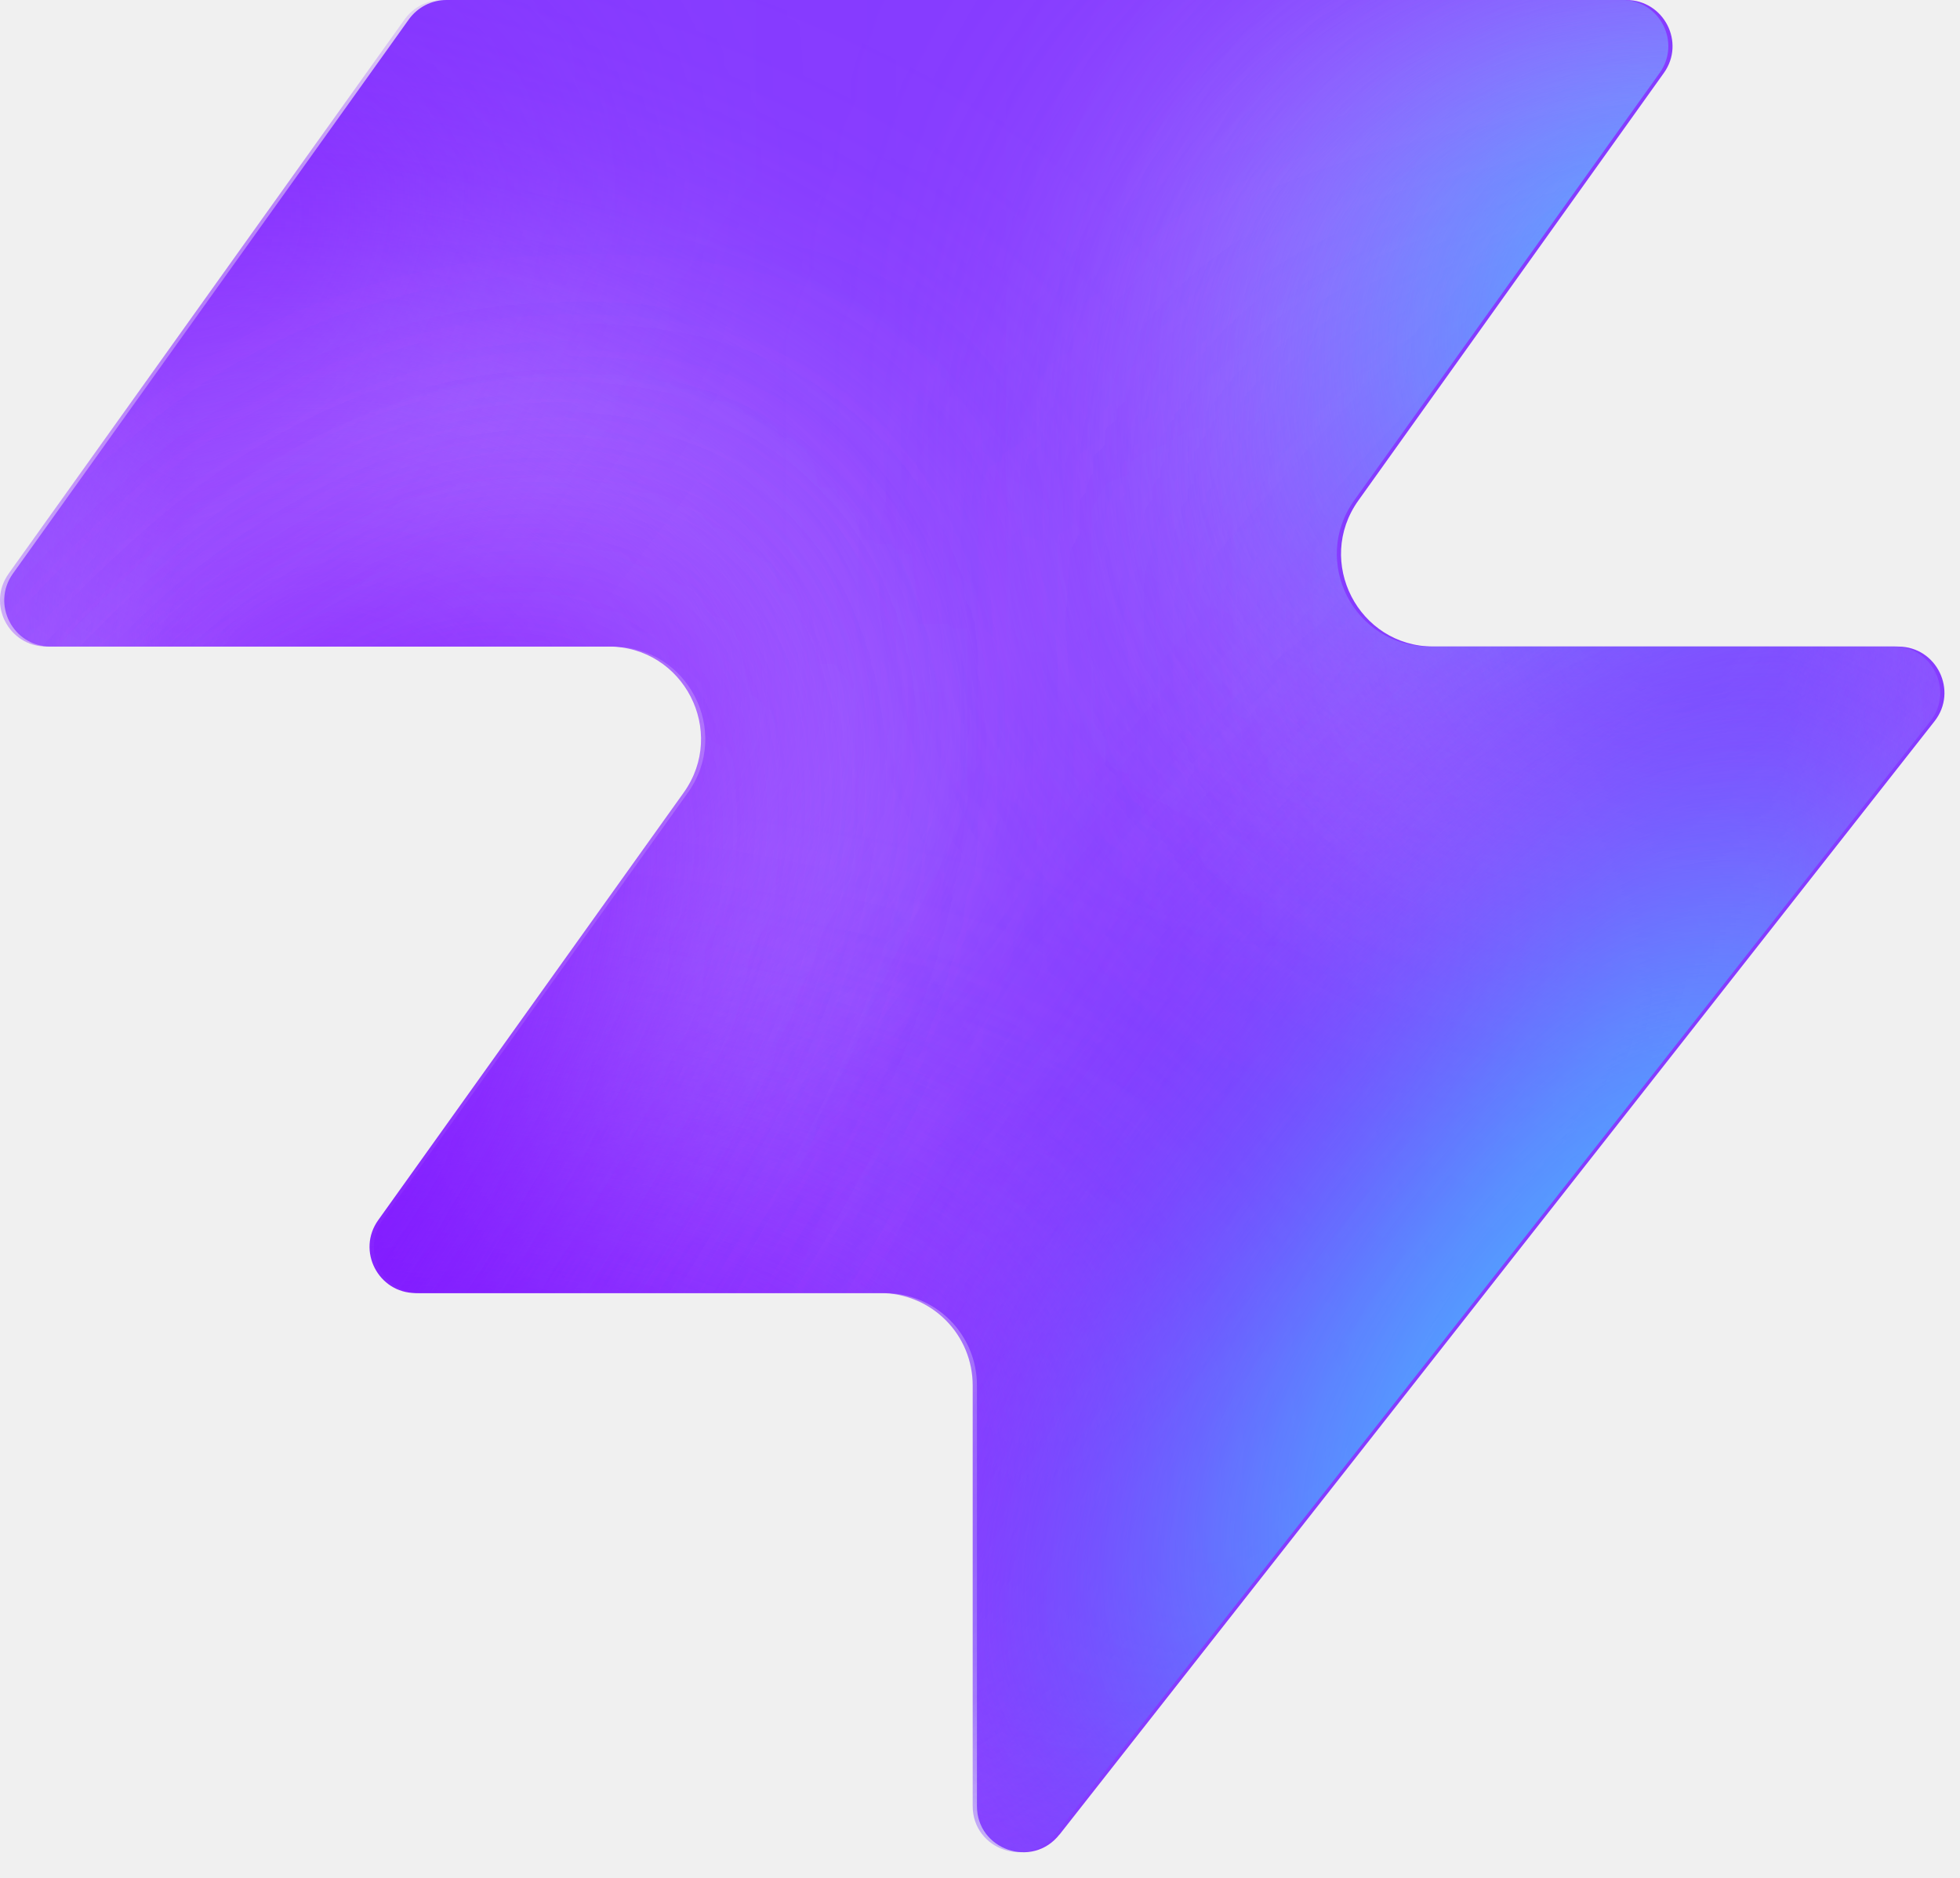
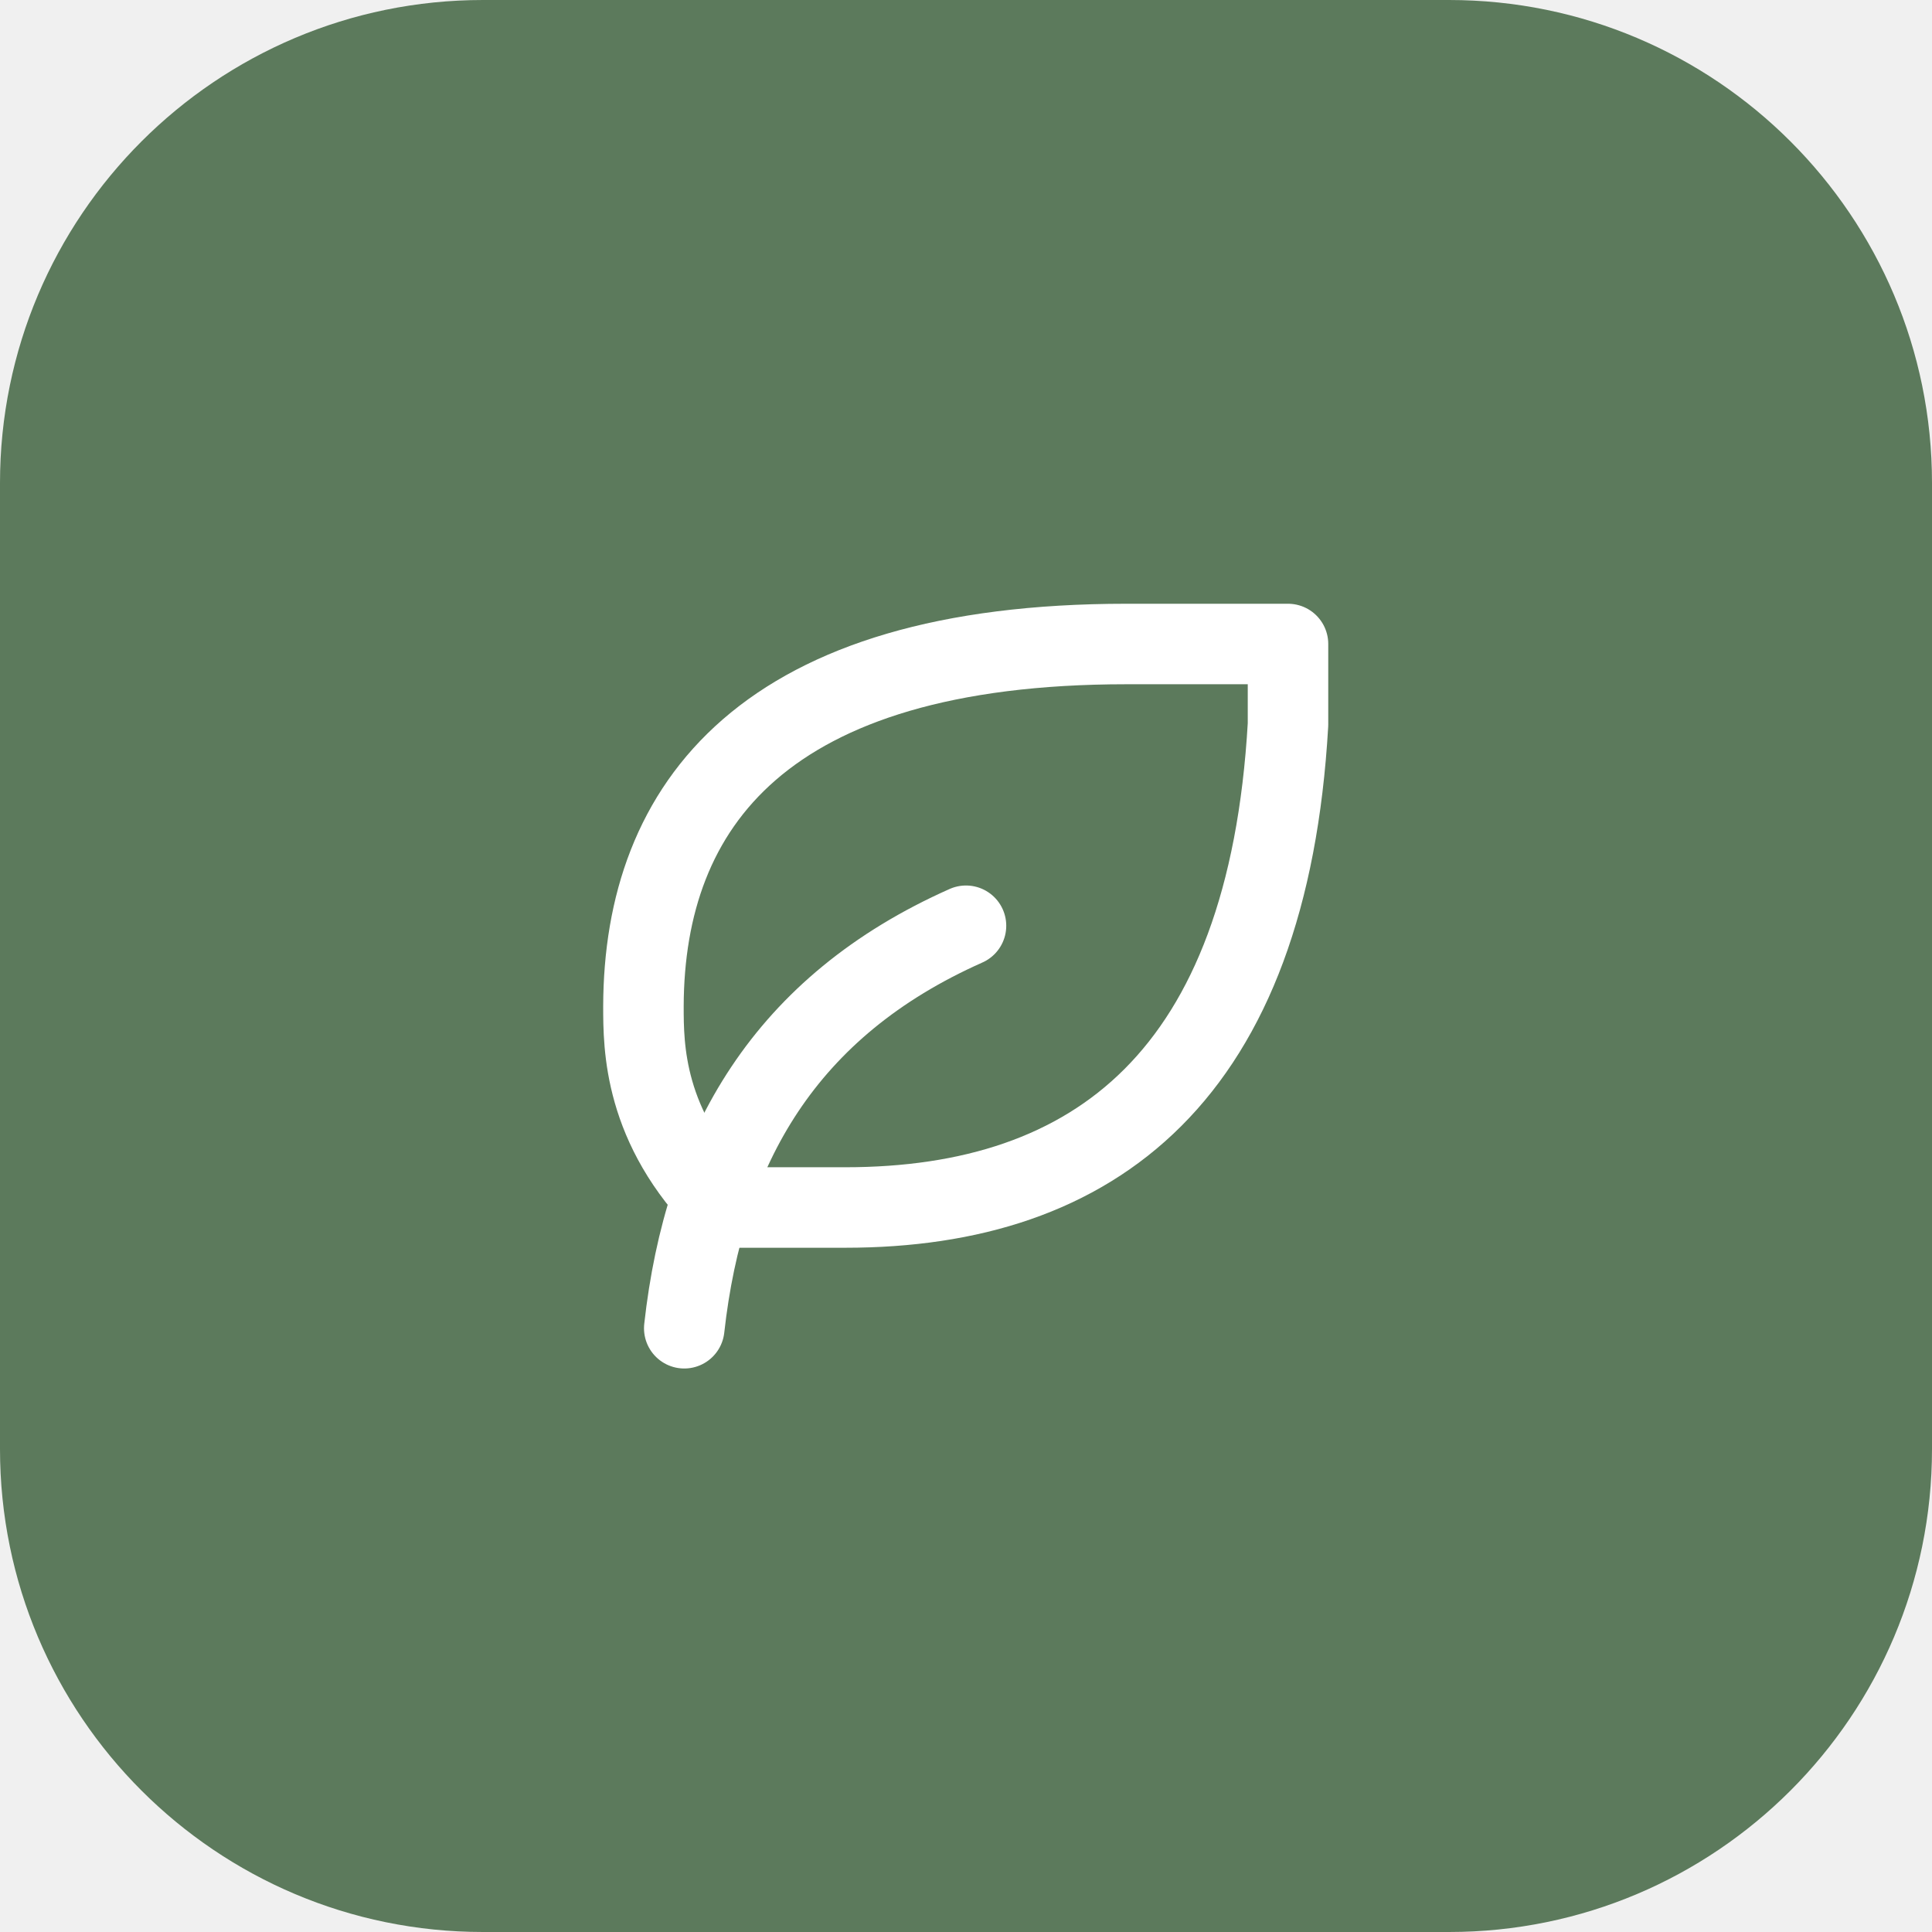
- <svg xmlns="http://www.w3.org/2000/svg" width="48" height="46" fill="none" viewBox="0 0 48 46">
-   <path fill="#863bff" d="M25.946 44.938c-.664.845-2.021.375-2.021-.698V33.937a2.26 2.26 0 0 0-2.262-2.262H10.287c-.92 0-1.456-1.04-.92-1.788l7.48-10.471c1.07-1.497 0-3.578-1.842-3.578H1.237c-.92 0-1.456-1.04-.92-1.788L10.013.474c.214-.297.556-.474.92-.474h28.894c.92 0 1.456 1.04.92 1.788l-7.48 10.471c-1.07 1.498 0 3.579 1.842 3.579h11.377c.943 0 1.473 1.088.89 1.83L25.947 44.94z" style="fill:#863bff;fill:color(display-p3 .525 .23 1);fill-opacity:1" />
-   <mask id="a" width="48" height="46" x="0" y="0" maskUnits="userSpaceOnUse" style="mask-type:alpha">
-     <path fill="#000" d="M25.842 44.938c-.664.844-2.021.375-2.021-.698V33.937a2.26 2.26 0 0 0-2.262-2.262H10.183c-.92 0-1.456-1.04-.92-1.788l7.48-10.471c1.07-1.498 0-3.579-1.842-3.579H1.133c-.92 0-1.456-1.04-.92-1.787L9.91.473c.214-.297.556-.474.92-.474h28.894c.92 0 1.456 1.04.92 1.788l-7.48 10.471c-1.07 1.498 0 3.578 1.842 3.578h11.377c.943 0 1.473 1.088.89 1.832L25.843 44.94z" style="fill:#000;fill-opacity:1" />
-   </mask>
-   <g mask="url(#a)">
-     <g filter="url(#b)">
-       <ellipse cx="5.508" cy="14.704" fill="#ede6ff" rx="5.508" ry="14.704" style="fill:#ede6ff;fill:color(display-p3 .927 .903 1);fill-opacity:1" transform="matrix(.00324 1 1 -.00324 -4.47 31.516)" />
-     </g>
-     <g filter="url(#c)">
-       <ellipse cx="10.399" cy="29.851" fill="#ede6ff" rx="10.399" ry="29.851" style="fill:#ede6ff;fill:color(display-p3 .927 .903 1);fill-opacity:1" transform="matrix(.00324 1 1 -.00324 -39.328 7.883)" />
-     </g>
-     <g filter="url(#d)">
-       <ellipse cx="5.508" cy="30.487" fill="#7e14ff" rx="5.508" ry="30.487" style="fill:#7e14ff;fill:color(display-p3 .492 .077 1);fill-opacity:1" transform="rotate(89.814 -25.913 -14.639)scale(1 -1)" />
-     </g>
-     <g filter="url(#e)">
-       <ellipse cx="5.508" cy="30.599" fill="#7e14ff" rx="5.508" ry="30.599" style="fill:#7e14ff;fill:color(display-p3 .492 .077 1);fill-opacity:1" transform="rotate(89.814 -32.644 -3.334)scale(1 -1)" />
-     </g>
-     <g filter="url(#f)">
-       <ellipse cx="5.508" cy="30.599" fill="#7e14ff" rx="5.508" ry="30.599" style="fill:#7e14ff;fill:color(display-p3 .492 .077 1);fill-opacity:1" transform="matrix(.00324 1 1 -.00324 -34.34 30.47)" />
-     </g>
-     <g filter="url(#g)">
-       <ellipse cx="14.072" cy="22.078" fill="#ede6ff" rx="14.072" ry="22.078" style="fill:#ede6ff;fill:color(display-p3 .927 .903 1);fill-opacity:1" transform="rotate(93.35 24.506 48.493)scale(-1 1)" />
-     </g>
-     <g filter="url(#h)">
-       <ellipse cx="3.47" cy="21.501" fill="#7e14ff" rx="3.47" ry="21.501" style="fill:#7e14ff;fill:color(display-p3 .492 .077 1);fill-opacity:1" transform="rotate(89.009 28.708 47.59)scale(-1 1)" />
-     </g>
-     <g filter="url(#i)">
-       <ellipse cx="3.47" cy="21.501" fill="#7e14ff" rx="3.47" ry="21.501" style="fill:#7e14ff;fill:color(display-p3 .492 .077 1);fill-opacity:1" transform="rotate(89.009 28.708 47.59)scale(-1 1)" />
-     </g>
-     <g filter="url(#j)">
-       <ellipse cx=".387" cy="8.972" fill="#7e14ff" rx="4.407" ry="29.108" style="fill:#7e14ff;fill:color(display-p3 .492 .077 1);fill-opacity:1" transform="rotate(39.51 .387 8.972)" />
-     </g>
-     <g filter="url(#k)">
-       <ellipse cx="47.523" cy="-6.092" fill="#7e14ff" rx="4.407" ry="29.108" style="fill:#7e14ff;fill:color(display-p3 .492 .077 1);fill-opacity:1" transform="rotate(37.892 47.523 -6.092)" />
-     </g>
-     <g filter="url(#l)">
-       <ellipse cx="41.412" cy="6.333" fill="#47bfff" rx="5.971" ry="9.665" style="fill:#47bfff;fill:color(display-p3 .28 .748 1);fill-opacity:1" transform="rotate(37.892 41.412 6.333)" />
-     </g>
-     <g filter="url(#m)">
-       <ellipse cx="-1.879" cy="38.332" fill="#7e14ff" rx="4.407" ry="29.108" style="fill:#7e14ff;fill:color(display-p3 .492 .077 1);fill-opacity:1" transform="rotate(37.892 -1.88 38.332)" />
-     </g>
-     <g filter="url(#n)">
-       <ellipse cx="-1.879" cy="38.332" fill="#7e14ff" rx="4.407" ry="29.108" style="fill:#7e14ff;fill:color(display-p3 .492 .077 1);fill-opacity:1" transform="rotate(37.892 -1.88 38.332)" />
-     </g>
-     <g filter="url(#o)">
-       <ellipse cx="35.651" cy="29.907" fill="#7e14ff" rx="4.407" ry="29.108" style="fill:#7e14ff;fill:color(display-p3 .492 .077 1);fill-opacity:1" transform="rotate(37.892 35.651 29.907)" />
-     </g>
-     <g filter="url(#p)">
-       <ellipse cx="38.418" cy="32.4" fill="#47bfff" rx="5.971" ry="15.297" style="fill:#47bfff;fill:color(display-p3 .28 .748 1);fill-opacity:1" transform="rotate(37.892 38.418 32.4)" />
-     </g>
+ <svg xmlns="http://www.w3.org/2000/svg" width="48" height="48" viewBox="0 0 48 48" fill="none">
+   <rect width="48" height="48" rx="12" fill="#5C7A5C" />
+   <g transform="translate(12 12)" stroke="#FFFFFF" stroke-width="2" stroke-linecap="round" stroke-linejoin="round" fill="none">
+     <path d="M5 21c.5 -4.5 2.5 -8 7 -10" />
+     <path d="M9 18c6.218 0 10.5 -3.288 11 -12v-2h-4.014c-9 0 -11.986 4 -12 9c0 1 0 3 2 5h3z" />
  </g>
-   <defs>
-     <filter id="b" width="60.045" height="41.654" x="-19.77" y="16.149" color-interpolation-filters="sRGB" filterUnits="userSpaceOnUse">
-       <feFlood flood-opacity="0" result="BackgroundImageFix" />
-       <feBlend in="SourceGraphic" in2="BackgroundImageFix" result="shape" />
-       <feGaussianBlur result="effect1_foregroundBlur_2002_17158" stdDeviation="7.659" />
-     </filter>
-     <filter id="c" width="90.34" height="51.437" x="-54.613" y="-7.533" color-interpolation-filters="sRGB" filterUnits="userSpaceOnUse">
-       <feFlood flood-opacity="0" result="BackgroundImageFix" />
-       <feBlend in="SourceGraphic" in2="BackgroundImageFix" result="shape" />
-       <feGaussianBlur result="effect1_foregroundBlur_2002_17158" stdDeviation="7.659" />
-     </filter>
-     <filter id="d" width="79.355" height="29.4" x="-49.64" y="2.03" color-interpolation-filters="sRGB" filterUnits="userSpaceOnUse">
-       <feFlood flood-opacity="0" result="BackgroundImageFix" />
-       <feBlend in="SourceGraphic" in2="BackgroundImageFix" result="shape" />
-       <feGaussianBlur result="effect1_foregroundBlur_2002_17158" stdDeviation="4.596" />
-     </filter>
-     <filter id="e" width="79.579" height="29.4" x="-45.045" y="20.029" color-interpolation-filters="sRGB" filterUnits="userSpaceOnUse">
-       <feFlood flood-opacity="0" result="BackgroundImageFix" />
-       <feBlend in="SourceGraphic" in2="BackgroundImageFix" result="shape" />
-       <feGaussianBlur result="effect1_foregroundBlur_2002_17158" stdDeviation="4.596" />
-     </filter>
-     <filter id="f" width="79.579" height="29.4" x="-43.513" y="21.178" color-interpolation-filters="sRGB" filterUnits="userSpaceOnUse">
-       <feFlood flood-opacity="0" result="BackgroundImageFix" />
-       <feBlend in="SourceGraphic" in2="BackgroundImageFix" result="shape" />
-       <feGaussianBlur result="effect1_foregroundBlur_2002_17158" stdDeviation="4.596" />
-     </filter>
-     <filter id="g" width="74.749" height="58.852" x="15.756" y="-17.901" color-interpolation-filters="sRGB" filterUnits="userSpaceOnUse">
-       <feFlood flood-opacity="0" result="BackgroundImageFix" />
-       <feBlend in="SourceGraphic" in2="BackgroundImageFix" result="shape" />
-       <feGaussianBlur result="effect1_foregroundBlur_2002_17158" stdDeviation="7.659" />
-     </filter>
-     <filter id="h" width="61.377" height="25.362" x="23.548" y="2.284" color-interpolation-filters="sRGB" filterUnits="userSpaceOnUse">
-       <feFlood flood-opacity="0" result="BackgroundImageFix" />
-       <feBlend in="SourceGraphic" in2="BackgroundImageFix" result="shape" />
-       <feGaussianBlur result="effect1_foregroundBlur_2002_17158" stdDeviation="4.596" />
-     </filter>
-     <filter id="i" width="61.377" height="25.362" x="23.548" y="2.284" color-interpolation-filters="sRGB" filterUnits="userSpaceOnUse">
-       <feFlood flood-opacity="0" result="BackgroundImageFix" />
-       <feBlend in="SourceGraphic" in2="BackgroundImageFix" result="shape" />
-       <feGaussianBlur result="effect1_foregroundBlur_2002_17158" stdDeviation="4.596" />
-     </filter>
-     <filter id="j" width="56.045" height="63.649" x="-27.636" y="-22.853" color-interpolation-filters="sRGB" filterUnits="userSpaceOnUse">
-       <feFlood flood-opacity="0" result="BackgroundImageFix" />
-       <feBlend in="SourceGraphic" in2="BackgroundImageFix" result="shape" />
-       <feGaussianBlur result="effect1_foregroundBlur_2002_17158" stdDeviation="4.596" />
-     </filter>
-     <filter id="k" width="54.814" height="64.646" x="20.116" y="-38.415" color-interpolation-filters="sRGB" filterUnits="userSpaceOnUse">
-       <feFlood flood-opacity="0" result="BackgroundImageFix" />
-       <feBlend in="SourceGraphic" in2="BackgroundImageFix" result="shape" />
-       <feGaussianBlur result="effect1_foregroundBlur_2002_17158" stdDeviation="4.596" />
-     </filter>
-     <filter id="l" width="33.541" height="35.313" x="24.641" y="-11.323" color-interpolation-filters="sRGB" filterUnits="userSpaceOnUse">
-       <feFlood flood-opacity="0" result="BackgroundImageFix" />
-       <feBlend in="SourceGraphic" in2="BackgroundImageFix" result="shape" />
-       <feGaussianBlur result="effect1_foregroundBlur_2002_17158" stdDeviation="4.596" />
-     </filter>
-     <filter id="m" width="54.814" height="64.646" x="-29.286" y="6.009" color-interpolation-filters="sRGB" filterUnits="userSpaceOnUse">
-       <feFlood flood-opacity="0" result="BackgroundImageFix" />
-       <feBlend in="SourceGraphic" in2="BackgroundImageFix" result="shape" />
-       <feGaussianBlur result="effect1_foregroundBlur_2002_17158" stdDeviation="4.596" />
-     </filter>
-     <filter id="n" width="54.814" height="64.646" x="-29.286" y="6.009" color-interpolation-filters="sRGB" filterUnits="userSpaceOnUse">
-       <feFlood flood-opacity="0" result="BackgroundImageFix" />
-       <feBlend in="SourceGraphic" in2="BackgroundImageFix" result="shape" />
-       <feGaussianBlur result="effect1_foregroundBlur_2002_17158" stdDeviation="4.596" />
-     </filter>
-     <filter id="o" width="54.814" height="64.646" x="8.244" y="-2.416" color-interpolation-filters="sRGB" filterUnits="userSpaceOnUse">
-       <feFlood flood-opacity="0" result="BackgroundImageFix" />
-       <feBlend in="SourceGraphic" in2="BackgroundImageFix" result="shape" />
-       <feGaussianBlur result="effect1_foregroundBlur_2002_17158" stdDeviation="4.596" />
-     </filter>
-     <filter id="p" width="39.409" height="43.623" x="18.713" y="10.588" color-interpolation-filters="sRGB" filterUnits="userSpaceOnUse">
-       <feFlood flood-opacity="0" result="BackgroundImageFix" />
-       <feBlend in="SourceGraphic" in2="BackgroundImageFix" result="shape" />
-       <feGaussianBlur result="effect1_foregroundBlur_2002_17158" stdDeviation="4.596" />
-     </filter>
-   </defs>
</svg>
